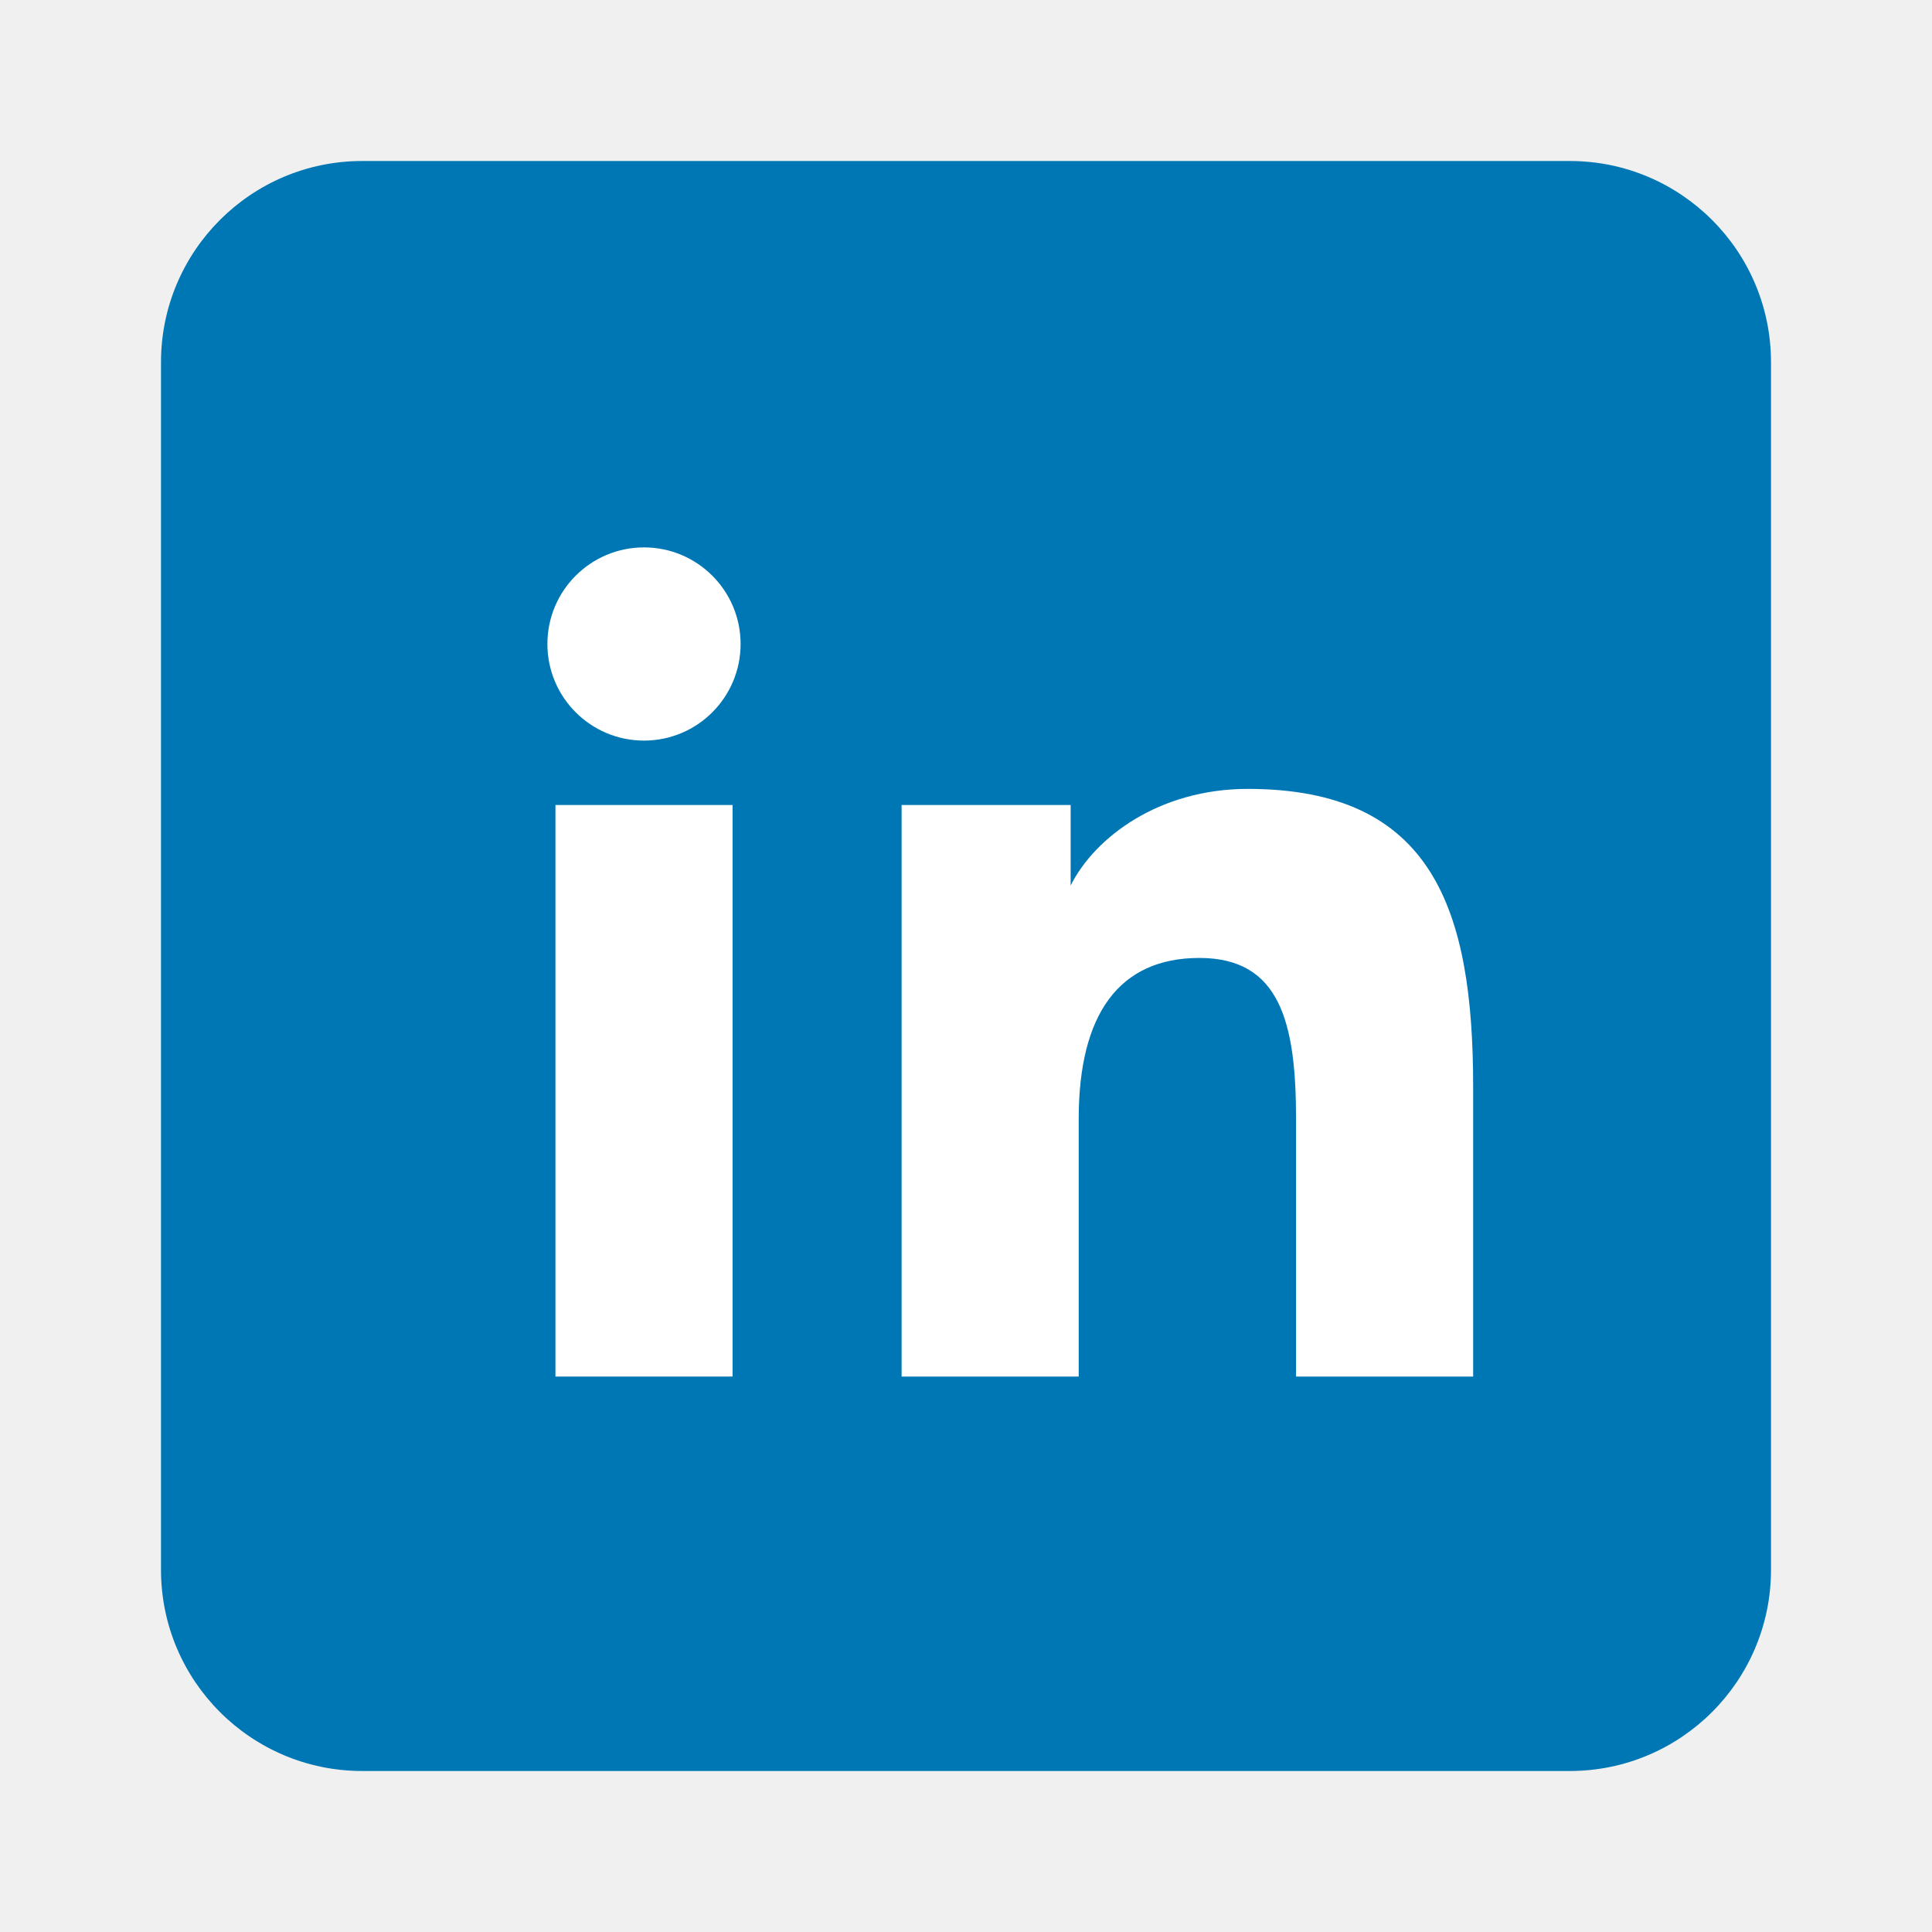
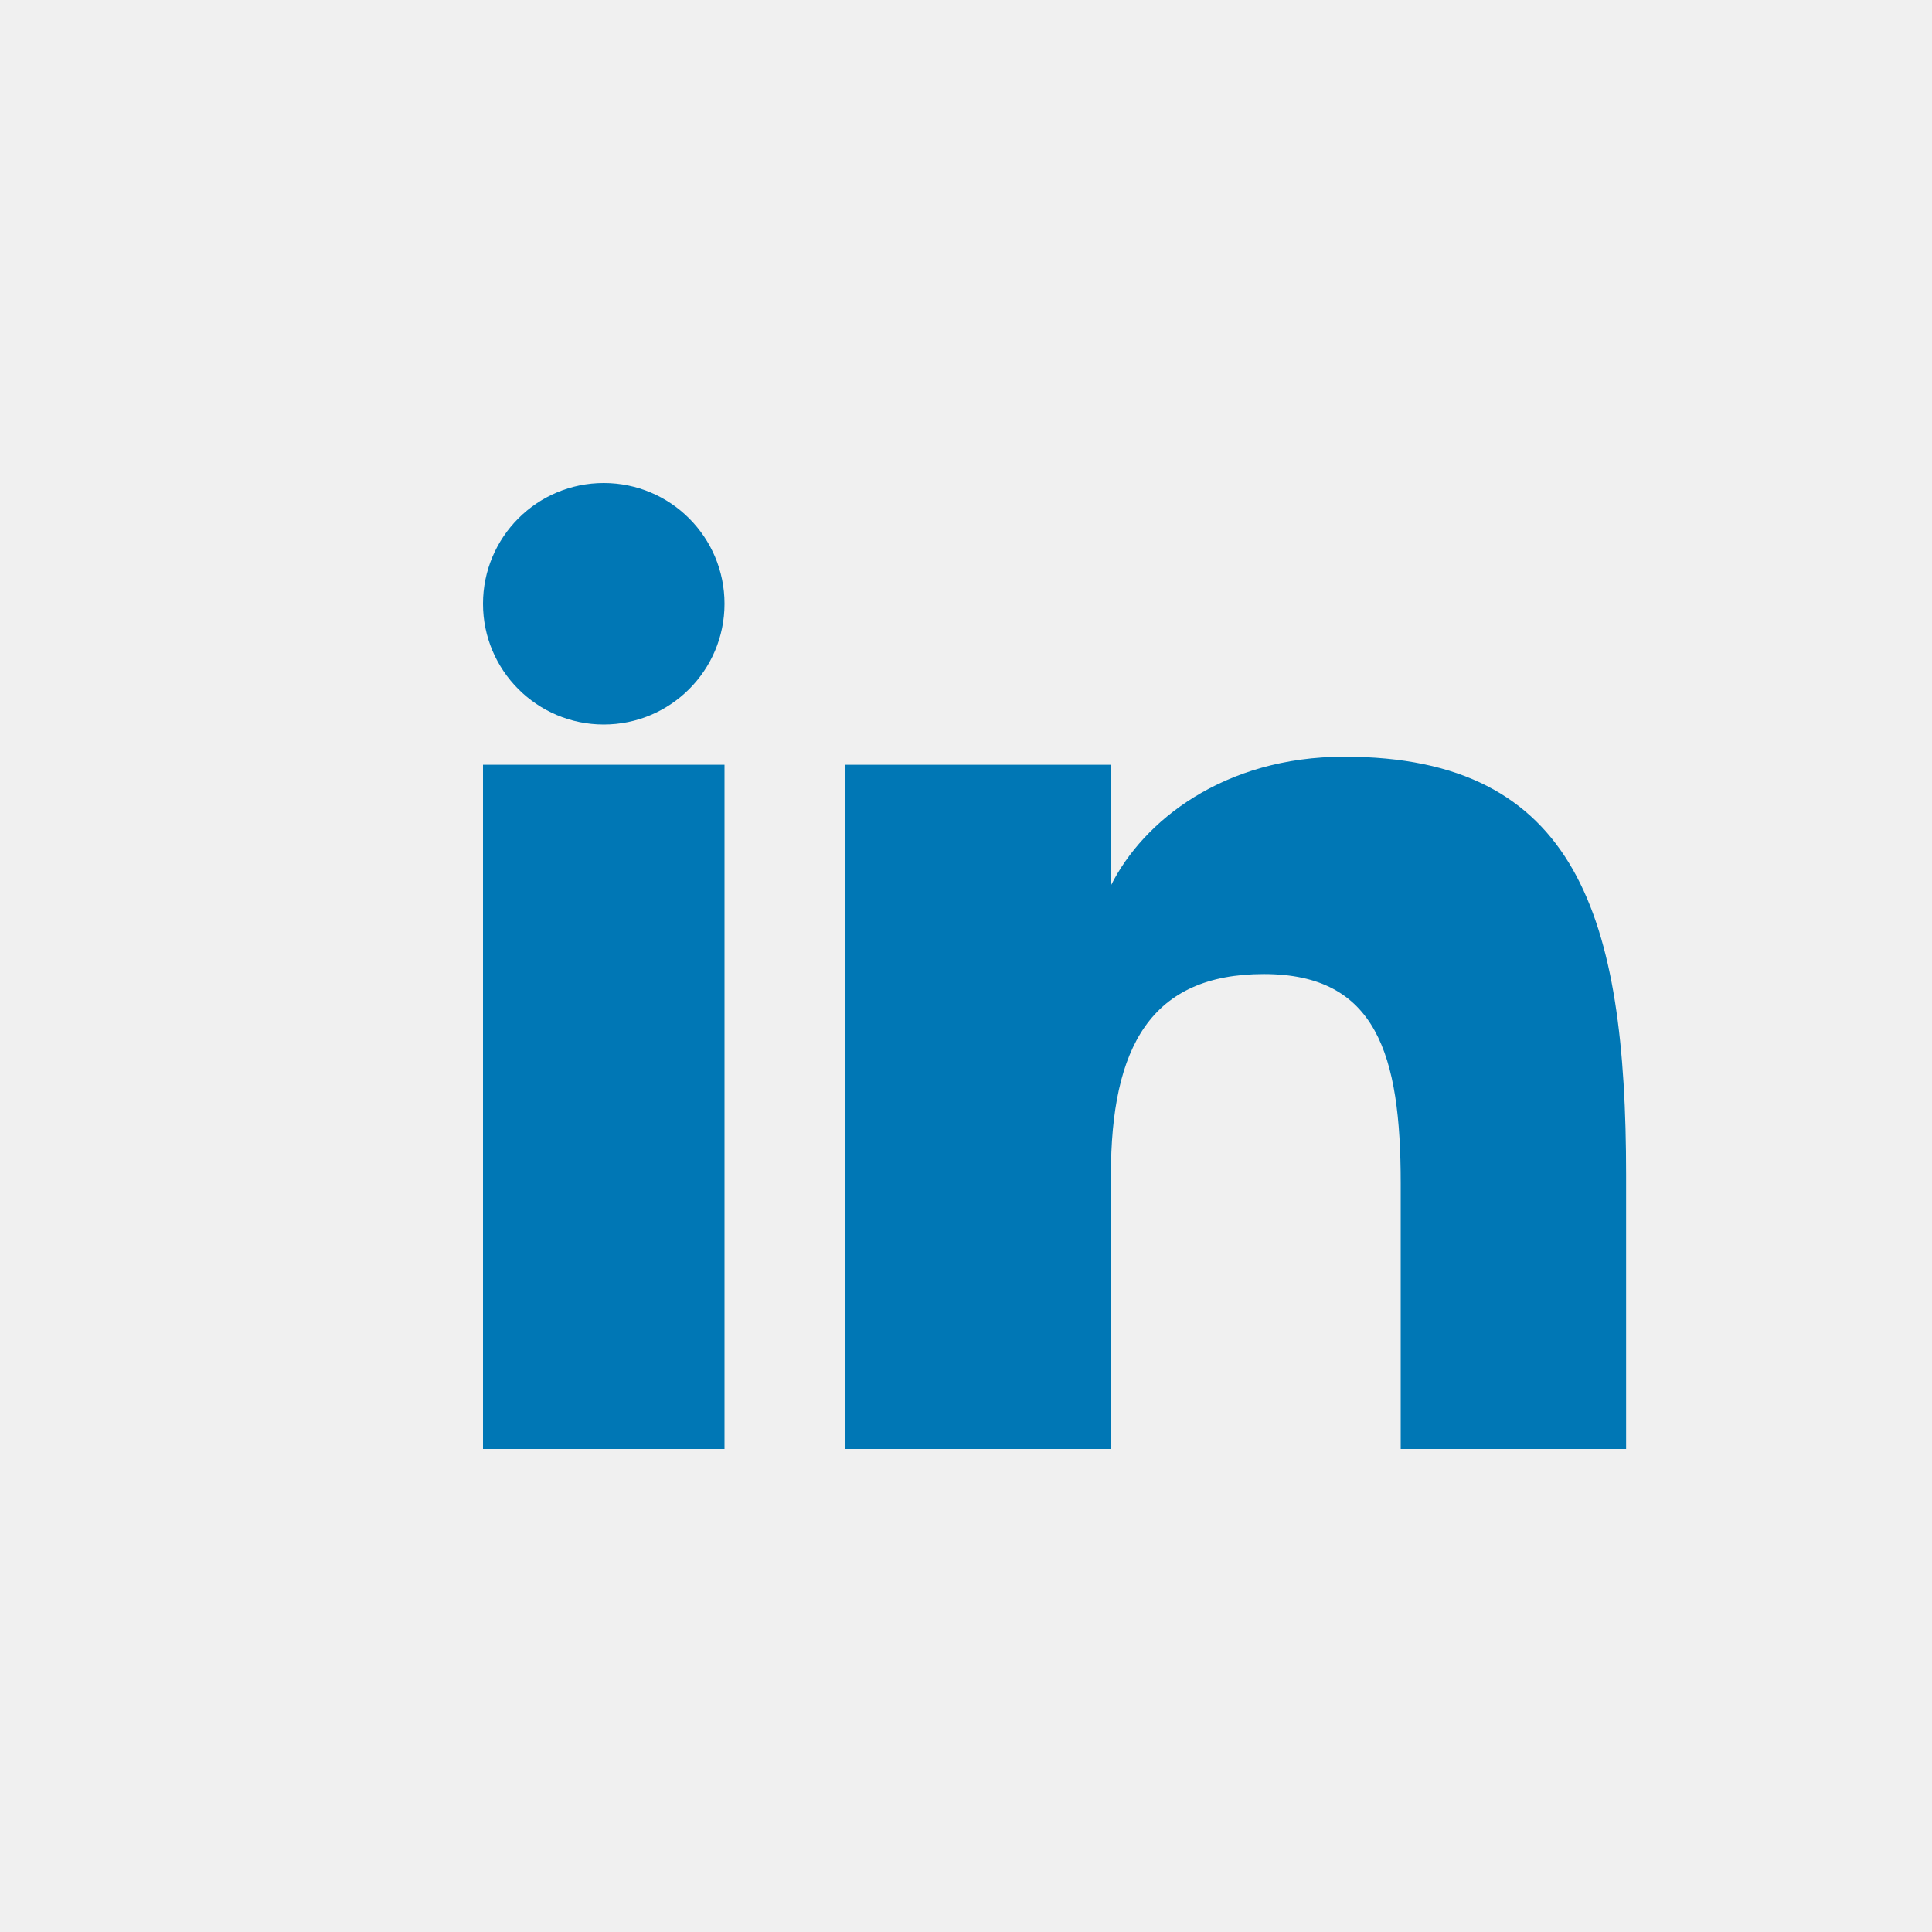
<svg xmlns="http://www.w3.org/2000/svg" width="24" height="24" viewBox="0 0 24 24">
-   <rect x="2" y="2" width="20" height="20" rx="2.5" fill="#0077B5" />
-   <circle cx="8" cy="8" r="1.2" fill="#FFFFFF" />
-   <rect x="6.9" y="10" width="2.2" height="7.1" fill="#FFFFFF" />
-   <path fill="#FFFFFF" d="M11.2 10H13.3V11     C13.6 10.4 14.4 9.8 15.5 9.8     C17.8 9.8 18.3 11.3 18.3 13.5V17.1     H16.1V13.9     C16.1 12.7 15.9 11.9 14.9 11.9     C13.9 11.9 13.4 12.6 13.4 13.9V17.1     H11.2V10Z" />
+   <rect x="6" y="9.5" width="3" height="8.5" fill="#0077B5" />
+   <circle cx="7.5" cy="7.5" r="1.5" fill="#0077B5" />
+   <path fill="#0077B5" d=" M10.5 9.5H13.8V11 C14.2 10.2 15.2 9.4 16.7 9.4 C19.6 9.4 20.2 11.4 20.2 14.6V18 H17.4V14.7 C17.4 13.1 17.1 12.1 15.7 12.1 C14.3 12.1 13.8 13 13.8 14.6V18 H10.5V9.5Z" />
</svg>
